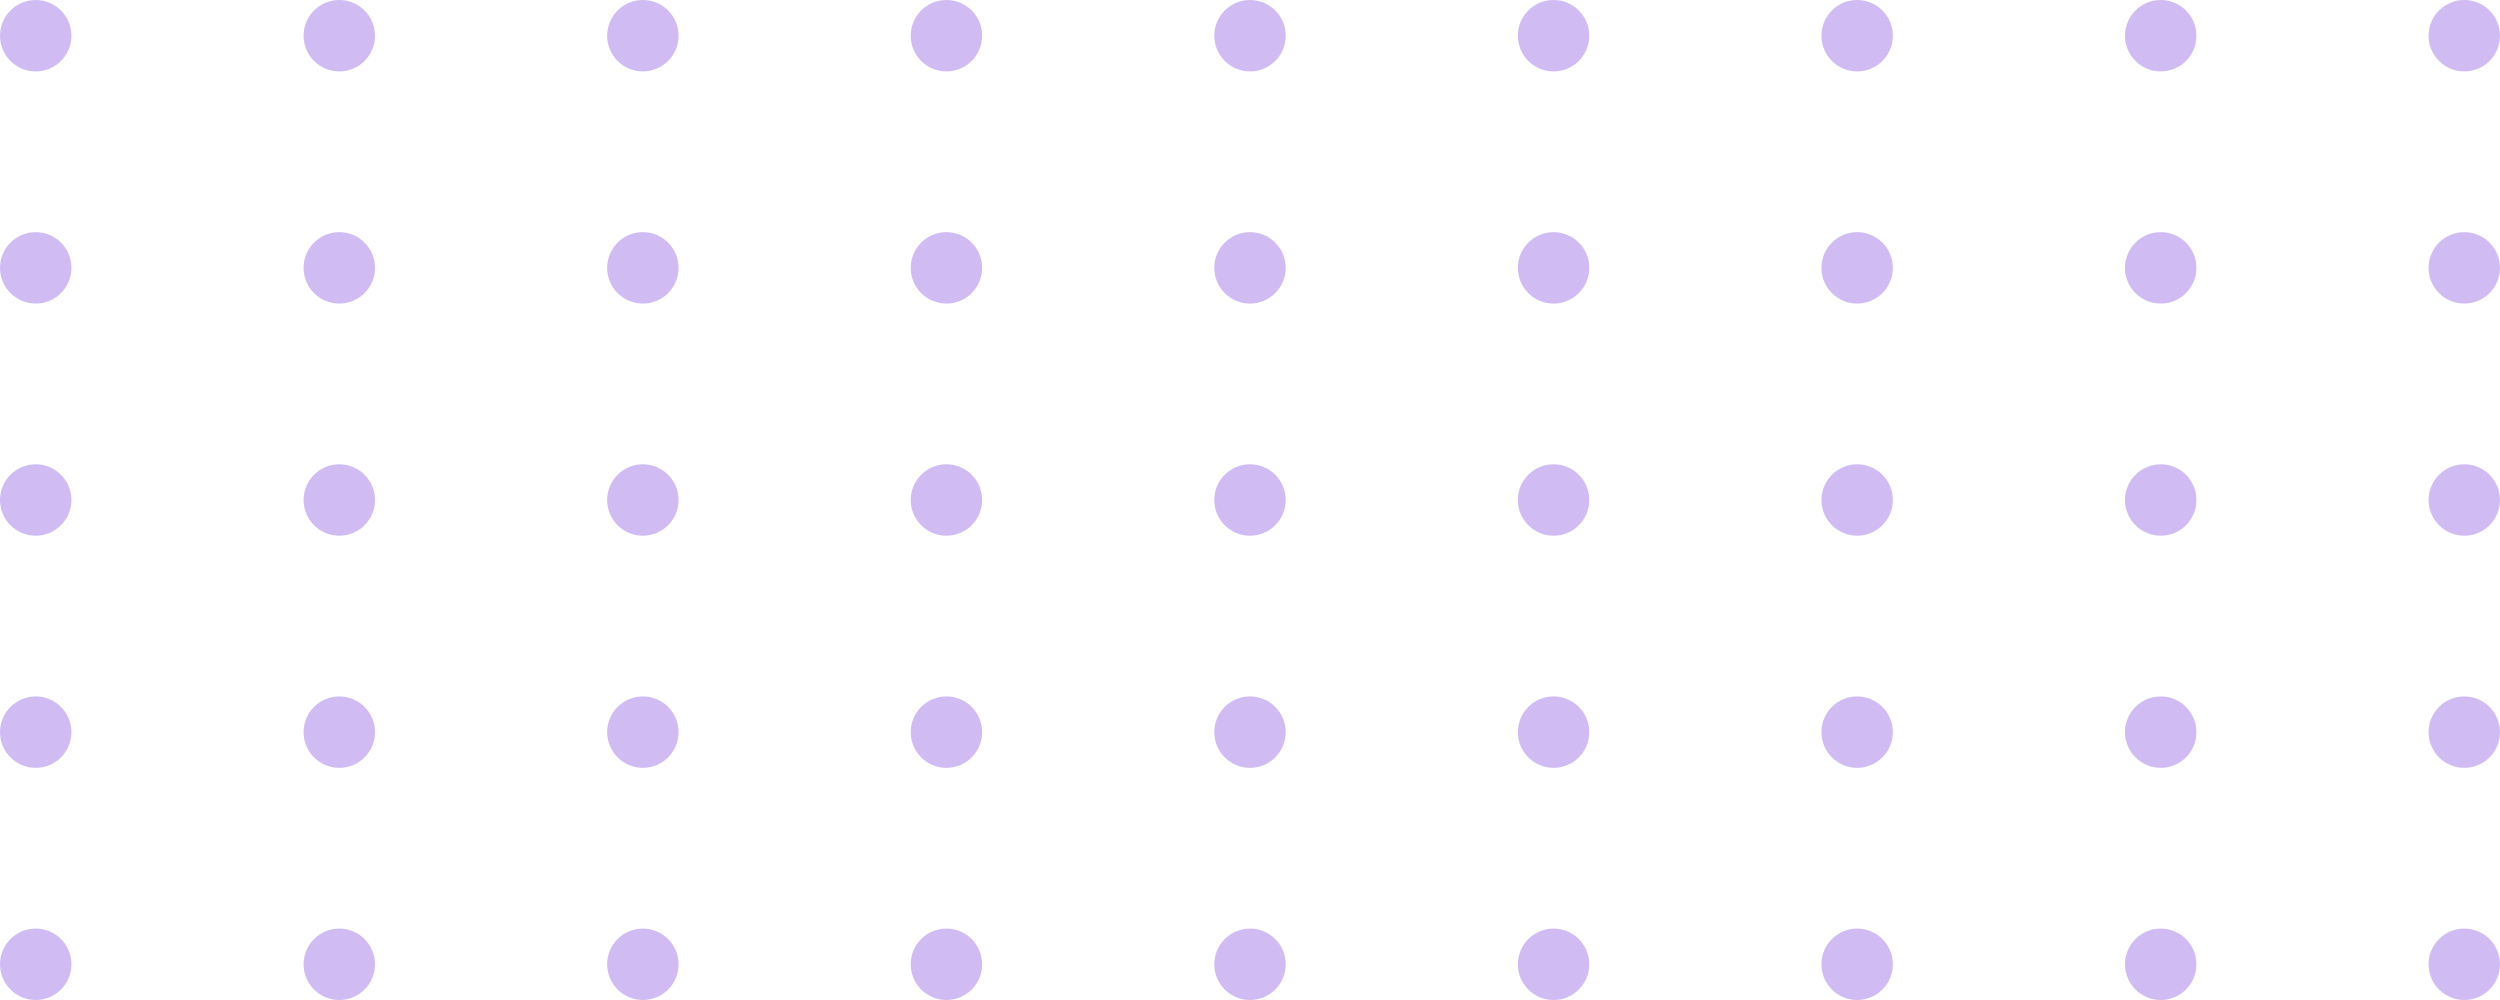
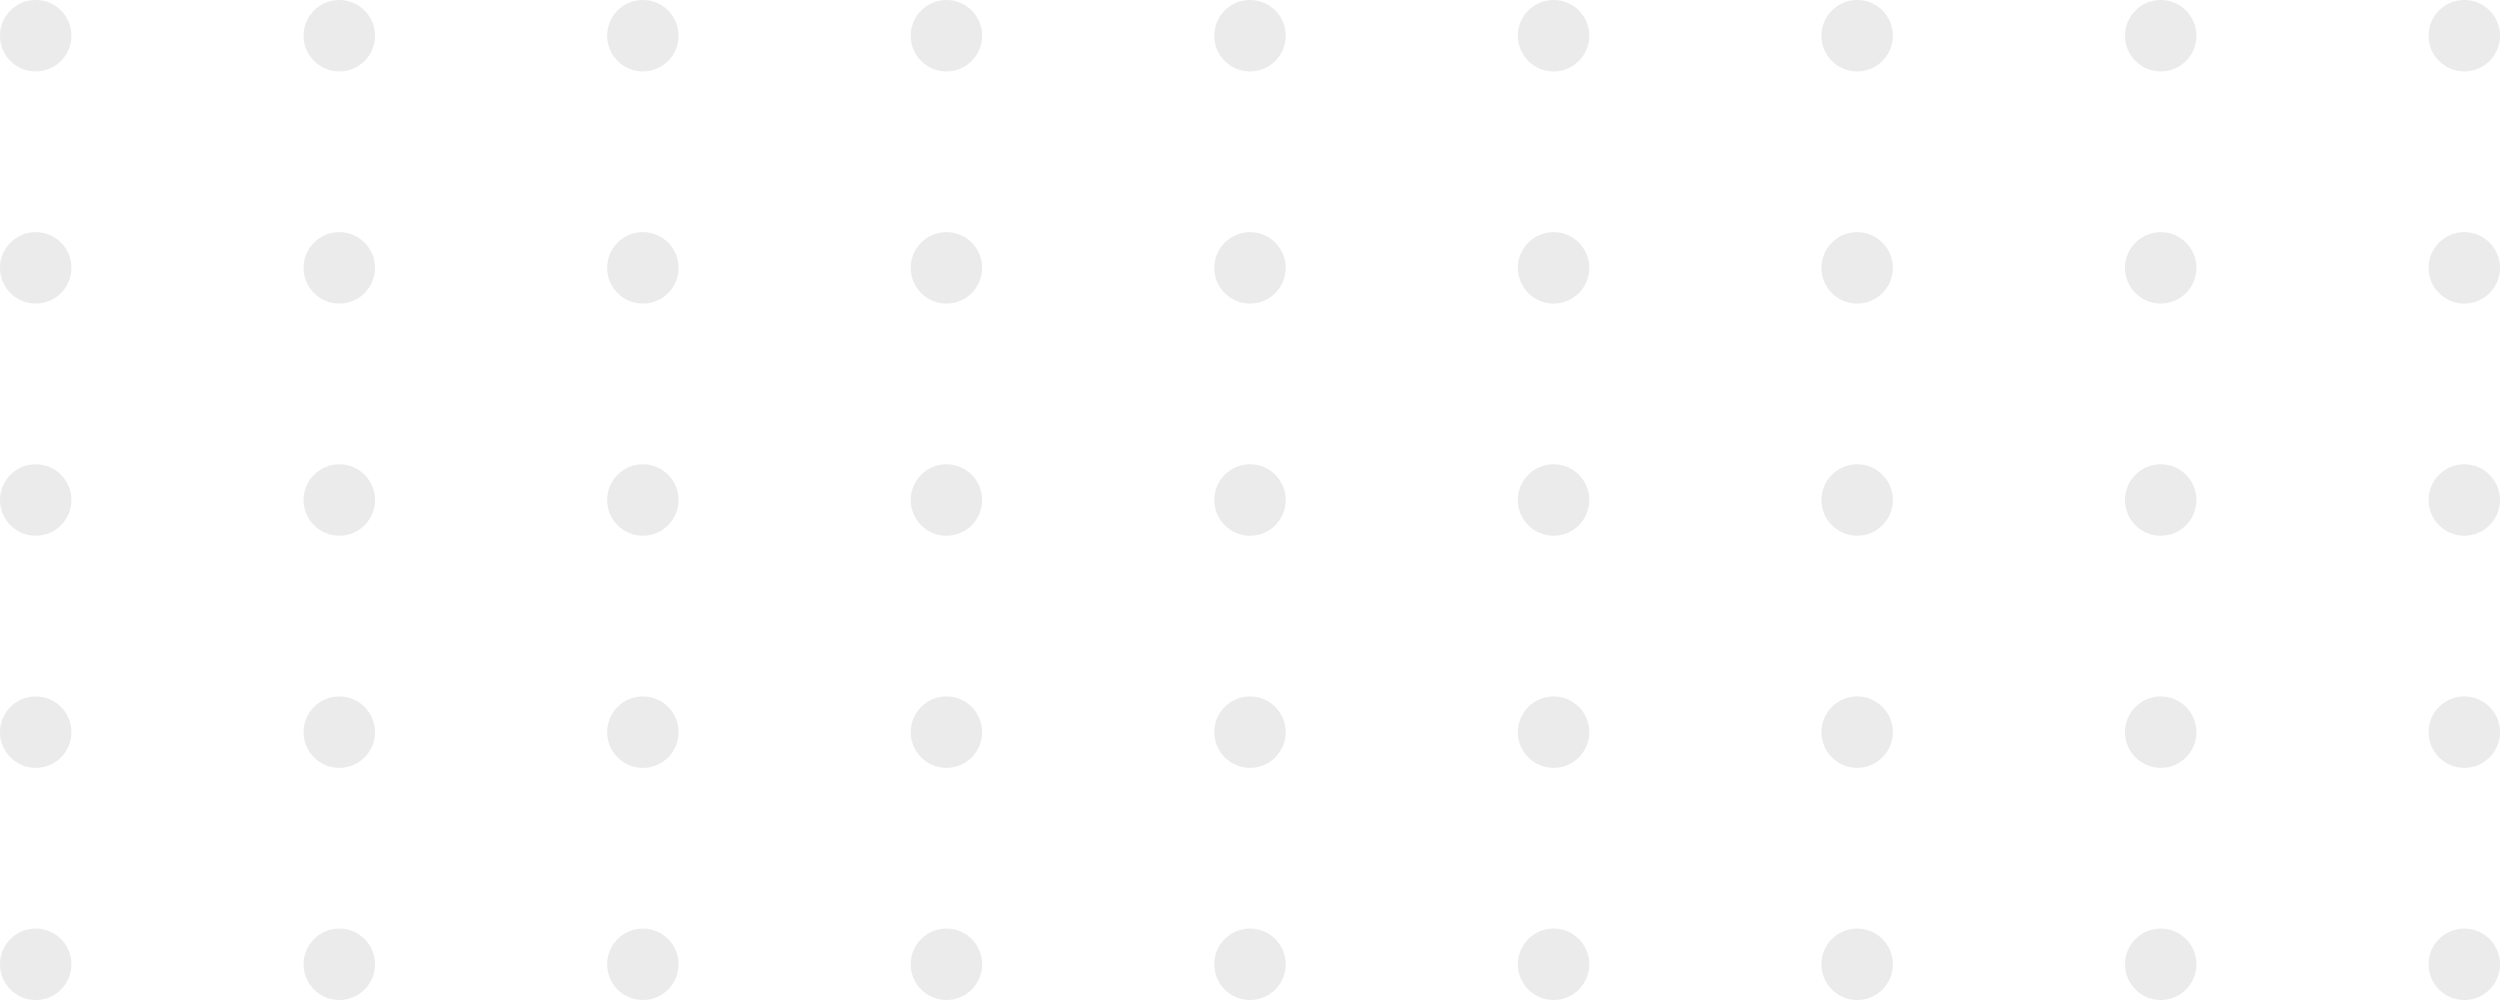
<svg xmlns="http://www.w3.org/2000/svg" width="140" height="56" viewBox="0 0 140 56">
  <g id="Group_1453" data-name="Group 1453" opacity=".4" transform="translate(-1044 -1776)">
-     <circle id="Ellipse_3260" cx="2" cy="2" r="2" fill="#8a57de" data-name="Ellipse 3260" transform="translate(1044 1832) rotate(-90)" />
-     <circle id="Ellipse_3261" cx="2" cy="2" r="2" fill="#8a57de" data-name="Ellipse 3261" transform="translate(1044 1819) rotate(-90)" />
-     <circle id="Ellipse_3262" cx="2" cy="2" r="2" fill="#8a57de" data-name="Ellipse 3262" transform="translate(1044 1806) rotate(-90)" />
-     <circle id="Ellipse_3263" cx="2" cy="2" r="2" fill="#8a57de" data-name="Ellipse 3263" transform="translate(1044 1793) rotate(-90)" />
-     <circle id="Ellipse_3264" cx="2" cy="2" r="2" fill="#8a57de" data-name="Ellipse 3264" transform="translate(1044 1780) rotate(-90)" />
-     <circle id="Ellipse_3260-2" cx="2" cy="2" r="2" fill="#8a57de" data-name="Ellipse 3260" transform="translate(1061 1832) rotate(-90)" />
-     <circle id="Ellipse_3261-2" cx="2" cy="2" r="2" fill="#8a57de" data-name="Ellipse 3261" transform="translate(1061 1819) rotate(-90)" />
-     <circle id="Ellipse_3262-2" cx="2" cy="2" r="2" fill="#8a57de" data-name="Ellipse 3262" transform="translate(1061 1806) rotate(-90)" />
-     <circle id="Ellipse_3263-2" cx="2" cy="2" r="2" fill="#8a57de" data-name="Ellipse 3263" transform="translate(1061 1793) rotate(-90)" />
-     <circle id="Ellipse_3264-2" cx="2" cy="2" r="2" fill="#8a57de" data-name="Ellipse 3264" transform="translate(1061 1780) rotate(-90)" />
-     <circle id="Ellipse_3260-3" cx="2" cy="2" r="2" fill="#8a57de" data-name="Ellipse 3260" transform="translate(1078 1832) rotate(-90)" />
-     <circle id="Ellipse_3261-3" cx="2" cy="2" r="2" fill="#8a57de" data-name="Ellipse 3261" transform="translate(1078 1819) rotate(-90)" />
-     <circle id="Ellipse_3262-3" cx="2" cy="2" r="2" fill="#8a57de" data-name="Ellipse 3262" transform="translate(1078 1806) rotate(-90)" />
-     <circle id="Ellipse_3263-3" cx="2" cy="2" r="2" fill="#8a57de" data-name="Ellipse 3263" transform="translate(1078 1793) rotate(-90)" />
-     <circle id="Ellipse_3264-3" cx="2" cy="2" r="2" fill="#8a57de" data-name="Ellipse 3264" transform="translate(1078 1780) rotate(-90)" />
-     <circle id="Ellipse_3260-4" cx="2" cy="2" r="2" fill="#8a57de" data-name="Ellipse 3260" transform="translate(1095 1832) rotate(-90)" />
-     <circle id="Ellipse_3261-4" cx="2" cy="2" r="2" fill="#8a57de" data-name="Ellipse 3261" transform="translate(1095 1819) rotate(-90)" />
-     <circle id="Ellipse_3262-4" cx="2" cy="2" r="2" fill="#8a57de" data-name="Ellipse 3262" transform="translate(1095 1806) rotate(-90)" />
-     <circle id="Ellipse_3263-4" cx="2" cy="2" r="2" fill="#8a57de" data-name="Ellipse 3263" transform="translate(1095 1793) rotate(-90)" />
-     <circle id="Ellipse_3264-4" cx="2" cy="2" r="2" fill="#8a57de" data-name="Ellipse 3264" transform="translate(1095 1780) rotate(-90)" />
-     <circle id="Ellipse_3260-5" cx="2" cy="2" r="2" fill="#8a57de" data-name="Ellipse 3260" transform="translate(1112 1832) rotate(-90)" />
-     <circle id="Ellipse_3261-5" cx="2" cy="2" r="2" fill="#8a57de" data-name="Ellipse 3261" transform="translate(1112 1819) rotate(-90)" />
-     <circle id="Ellipse_3262-5" cx="2" cy="2" r="2" fill="#8a57de" data-name="Ellipse 3262" transform="translate(1112 1806) rotate(-90)" />
-     <circle id="Ellipse_3263-5" cx="2" cy="2" r="2" fill="#8a57de" data-name="Ellipse 3263" transform="translate(1112 1793) rotate(-90)" />
-     <circle id="Ellipse_3264-5" cx="2" cy="2" r="2" fill="#8a57de" data-name="Ellipse 3264" transform="translate(1112 1780) rotate(-90)" />
-     <circle id="Ellipse_3260-6" cx="2" cy="2" r="2" fill="#8a57de" data-name="Ellipse 3260" transform="translate(1129 1832) rotate(-90)" />
-     <circle id="Ellipse_3261-6" cx="2" cy="2" r="2" fill="#8a57de" data-name="Ellipse 3261" transform="translate(1129 1819) rotate(-90)" />
-     <circle id="Ellipse_3262-6" cx="2" cy="2" r="2" fill="#8a57de" data-name="Ellipse 3262" transform="translate(1129 1806) rotate(-90)" />
-     <circle id="Ellipse_3263-6" cx="2" cy="2" r="2" fill="#8a57de" data-name="Ellipse 3263" transform="translate(1129 1793) rotate(-90)" />
-     <circle id="Ellipse_3264-6" cx="2" cy="2" r="2" fill="#8a57de" data-name="Ellipse 3264" transform="translate(1129 1780) rotate(-90)" />
-     <circle id="Ellipse_3260-7" cx="2" cy="2" r="2" fill="#8a57de" data-name="Ellipse 3260" transform="translate(1146 1832) rotate(-90)" />
-     <circle id="Ellipse_3261-7" cx="2" cy="2" r="2" fill="#8a57de" data-name="Ellipse 3261" transform="translate(1146 1819) rotate(-90)" />
-     <circle id="Ellipse_3262-7" cx="2" cy="2" r="2" fill="#8a57de" data-name="Ellipse 3262" transform="translate(1146 1806) rotate(-90)" />
-     <circle id="Ellipse_3263-7" cx="2" cy="2" r="2" fill="#8a57de" data-name="Ellipse 3263" transform="translate(1146 1793) rotate(-90)" />
-     <circle id="Ellipse_3264-7" cx="2" cy="2" r="2" fill="#8a57de" data-name="Ellipse 3264" transform="translate(1146 1780) rotate(-90)" />
-     <circle id="Ellipse_3260-8" cx="2" cy="2" r="2" fill="#8a57de" data-name="Ellipse 3260" transform="translate(1163 1832) rotate(-90)" />
-     <circle id="Ellipse_3261-8" cx="2" cy="2" r="2" fill="#8a57de" data-name="Ellipse 3261" transform="translate(1163 1819) rotate(-90)" />
-     <circle id="Ellipse_3262-8" cx="2" cy="2" r="2" fill="#8a57de" data-name="Ellipse 3262" transform="translate(1163 1806) rotate(-90)" />
-     <circle id="Ellipse_3263-8" cx="2" cy="2" r="2" fill="#8a57de" data-name="Ellipse 3263" transform="translate(1163 1793) rotate(-90)" />
-     <circle id="Ellipse_3264-8" cx="2" cy="2" r="2" fill="#8a57de" data-name="Ellipse 3264" transform="translate(1163 1780) rotate(-90)" />
-     <circle id="Ellipse_3260-9" cx="2" cy="2" r="2" fill="#8a57de" data-name="Ellipse 3260" transform="translate(1180 1832) rotate(-90)" />
-     <circle id="Ellipse_3261-9" cx="2" cy="2" r="2" fill="#8a57de" data-name="Ellipse 3261" transform="translate(1180 1819) rotate(-90)" />
-     <circle id="Ellipse_3262-9" cx="2" cy="2" r="2" fill="#8a57de" data-name="Ellipse 3262" transform="translate(1180 1806) rotate(-90)" />
-     <circle id="Ellipse_3263-9" cx="2" cy="2" r="2" fill="#8a57de" data-name="Ellipse 3263" transform="translate(1180 1793) rotate(-90)" />
-     <circle id="Ellipse_3264-9" cx="2" cy="2" r="2" fill="#8a57de" data-name="Ellipse 3264" transform="translate(1180 1780) rotate(-90)" />
+     <circle id="Ellipse_3260" cx="2" cy="2" r="2" fill="#ccc" data-name="Ellipse 3260" transform="translate(1044 1832) rotate(-90)" />
+     <circle id="Ellipse_3261" cx="2" cy="2" r="2" fill="#ccc" data-name="Ellipse 3261" transform="translate(1044 1819) rotate(-90)" />
+     <circle id="Ellipse_3262" cx="2" cy="2" r="2" fill="#ccc" data-name="Ellipse 3262" transform="translate(1044 1806) rotate(-90)" />
+     <circle id="Ellipse_3263" cx="2" cy="2" r="2" fill="#ccc" data-name="Ellipse 3263" transform="translate(1044 1793) rotate(-90)" />
+     <circle id="Ellipse_3264" cx="2" cy="2" r="2" fill="#ccc" data-name="Ellipse 3264" transform="translate(1044 1780) rotate(-90)" />
+     <circle id="Ellipse_3260-2" cx="2" cy="2" r="2" fill="#ccc" data-name="Ellipse 3260" transform="translate(1061 1832) rotate(-90)" />
+     <circle id="Ellipse_3261-2" cx="2" cy="2" r="2" fill="#ccc" data-name="Ellipse 3261" transform="translate(1061 1819) rotate(-90)" />
+     <circle id="Ellipse_3262-2" cx="2" cy="2" r="2" fill="#ccc" data-name="Ellipse 3262" transform="translate(1061 1806) rotate(-90)" />
+     <circle id="Ellipse_3263-2" cx="2" cy="2" r="2" fill="#ccc" data-name="Ellipse 3263" transform="translate(1061 1793) rotate(-90)" />
+     <circle id="Ellipse_3264-2" cx="2" cy="2" r="2" fill="#ccc" data-name="Ellipse 3264" transform="translate(1061 1780) rotate(-90)" />
+     <circle id="Ellipse_3260-3" cx="2" cy="2" r="2" fill="#ccc" data-name="Ellipse 3260" transform="translate(1078 1832) rotate(-90)" />
+     <circle id="Ellipse_3261-3" cx="2" cy="2" r="2" fill="#ccc" data-name="Ellipse 3261" transform="translate(1078 1819) rotate(-90)" />
+     <circle id="Ellipse_3262-3" cx="2" cy="2" r="2" fill="#ccc" data-name="Ellipse 3262" transform="translate(1078 1806) rotate(-90)" />
+     <circle id="Ellipse_3263-3" cx="2" cy="2" r="2" fill="#ccc" data-name="Ellipse 3263" transform="translate(1078 1793) rotate(-90)" />
+     <circle id="Ellipse_3264-3" cx="2" cy="2" r="2" fill="#ccc" data-name="Ellipse 3264" transform="translate(1078 1780) rotate(-90)" />
+     <circle id="Ellipse_3260-4" cx="2" cy="2" r="2" fill="#ccc" data-name="Ellipse 3260" transform="translate(1095 1832) rotate(-90)" />
+     <circle id="Ellipse_3261-4" cx="2" cy="2" r="2" fill="#ccc" data-name="Ellipse 3261" transform="translate(1095 1819) rotate(-90)" />
+     <circle id="Ellipse_3262-4" cx="2" cy="2" r="2" fill="#ccc" data-name="Ellipse 3262" transform="translate(1095 1806) rotate(-90)" />
+     <circle id="Ellipse_3263-4" cx="2" cy="2" r="2" fill="#ccc" data-name="Ellipse 3263" transform="translate(1095 1793) rotate(-90)" />
+     <circle id="Ellipse_3264-4" cx="2" cy="2" r="2" fill="#ccc" data-name="Ellipse 3264" transform="translate(1095 1780) rotate(-90)" />
+     <circle id="Ellipse_3260-5" cx="2" cy="2" r="2" fill="#ccc" data-name="Ellipse 3260" transform="translate(1112 1832) rotate(-90)" />
+     <circle id="Ellipse_3261-5" cx="2" cy="2" r="2" fill="#ccc" data-name="Ellipse 3261" transform="translate(1112 1819) rotate(-90)" />
+     <circle id="Ellipse_3262-5" cx="2" cy="2" r="2" fill="#ccc" data-name="Ellipse 3262" transform="translate(1112 1806) rotate(-90)" />
+     <circle id="Ellipse_3263-5" cx="2" cy="2" r="2" fill="#ccc" data-name="Ellipse 3263" transform="translate(1112 1793) rotate(-90)" />
+     <circle id="Ellipse_3264-5" cx="2" cy="2" r="2" fill="#ccc" data-name="Ellipse 3264" transform="translate(1112 1780) rotate(-90)" />
+     <circle id="Ellipse_3260-6" cx="2" cy="2" r="2" fill="#ccc" data-name="Ellipse 3260" transform="translate(1129 1832) rotate(-90)" />
+     <circle id="Ellipse_3261-6" cx="2" cy="2" r="2" fill="#ccc" data-name="Ellipse 3261" transform="translate(1129 1819) rotate(-90)" />
+     <circle id="Ellipse_3262-6" cx="2" cy="2" r="2" fill="#ccc" data-name="Ellipse 3262" transform="translate(1129 1806) rotate(-90)" />
+     <circle id="Ellipse_3263-6" cx="2" cy="2" r="2" fill="#ccc" data-name="Ellipse 3263" transform="translate(1129 1793) rotate(-90)" />
+     <circle id="Ellipse_3264-6" cx="2" cy="2" r="2" fill="#ccc" data-name="Ellipse 3264" transform="translate(1129 1780) rotate(-90)" />
+     <circle id="Ellipse_3260-7" cx="2" cy="2" r="2" fill="#ccc" data-name="Ellipse 3260" transform="translate(1146 1832) rotate(-90)" />
+     <circle id="Ellipse_3261-7" cx="2" cy="2" r="2" fill="#ccc" data-name="Ellipse 3261" transform="translate(1146 1819) rotate(-90)" />
+     <circle id="Ellipse_3262-7" cx="2" cy="2" r="2" fill="#ccc" data-name="Ellipse 3262" transform="translate(1146 1806) rotate(-90)" />
+     <circle id="Ellipse_3263-7" cx="2" cy="2" r="2" fill="#ccc" data-name="Ellipse 3263" transform="translate(1146 1793) rotate(-90)" />
+     <circle id="Ellipse_3264-7" cx="2" cy="2" r="2" fill="#ccc" data-name="Ellipse 3264" transform="translate(1146 1780) rotate(-90)" />
+     <circle id="Ellipse_3260-8" cx="2" cy="2" r="2" fill="#ccc" data-name="Ellipse 3260" transform="translate(1163 1832) rotate(-90)" />
+     <circle id="Ellipse_3261-8" cx="2" cy="2" r="2" fill="#ccc" data-name="Ellipse 3261" transform="translate(1163 1819) rotate(-90)" />
+     <circle id="Ellipse_3262-8" cx="2" cy="2" r="2" fill="#ccc" data-name="Ellipse 3262" transform="translate(1163 1806) rotate(-90)" />
+     <circle id="Ellipse_3263-8" cx="2" cy="2" r="2" fill="#ccc" data-name="Ellipse 3263" transform="translate(1163 1793) rotate(-90)" />
+     <circle id="Ellipse_3264-8" cx="2" cy="2" r="2" fill="#ccc" data-name="Ellipse 3264" transform="translate(1163 1780) rotate(-90)" />
+     <circle id="Ellipse_3260-9" cx="2" cy="2" r="2" fill="#ccc" data-name="Ellipse 3260" transform="translate(1180 1832) rotate(-90)" />
+     <circle id="Ellipse_3261-9" cx="2" cy="2" r="2" fill="#ccc" data-name="Ellipse 3261" transform="translate(1180 1819) rotate(-90)" />
+     <circle id="Ellipse_3262-9" cx="2" cy="2" r="2" fill="#ccc" data-name="Ellipse 3262" transform="translate(1180 1806) rotate(-90)" />
+     <circle id="Ellipse_3263-9" cx="2" cy="2" r="2" fill="#ccc" data-name="Ellipse 3263" transform="translate(1180 1793) rotate(-90)" />
+     <circle id="Ellipse_3264-9" cx="2" cy="2" r="2" fill="#ccc" data-name="Ellipse 3264" transform="translate(1180 1780) rotate(-90)" />
  </g>
</svg>
